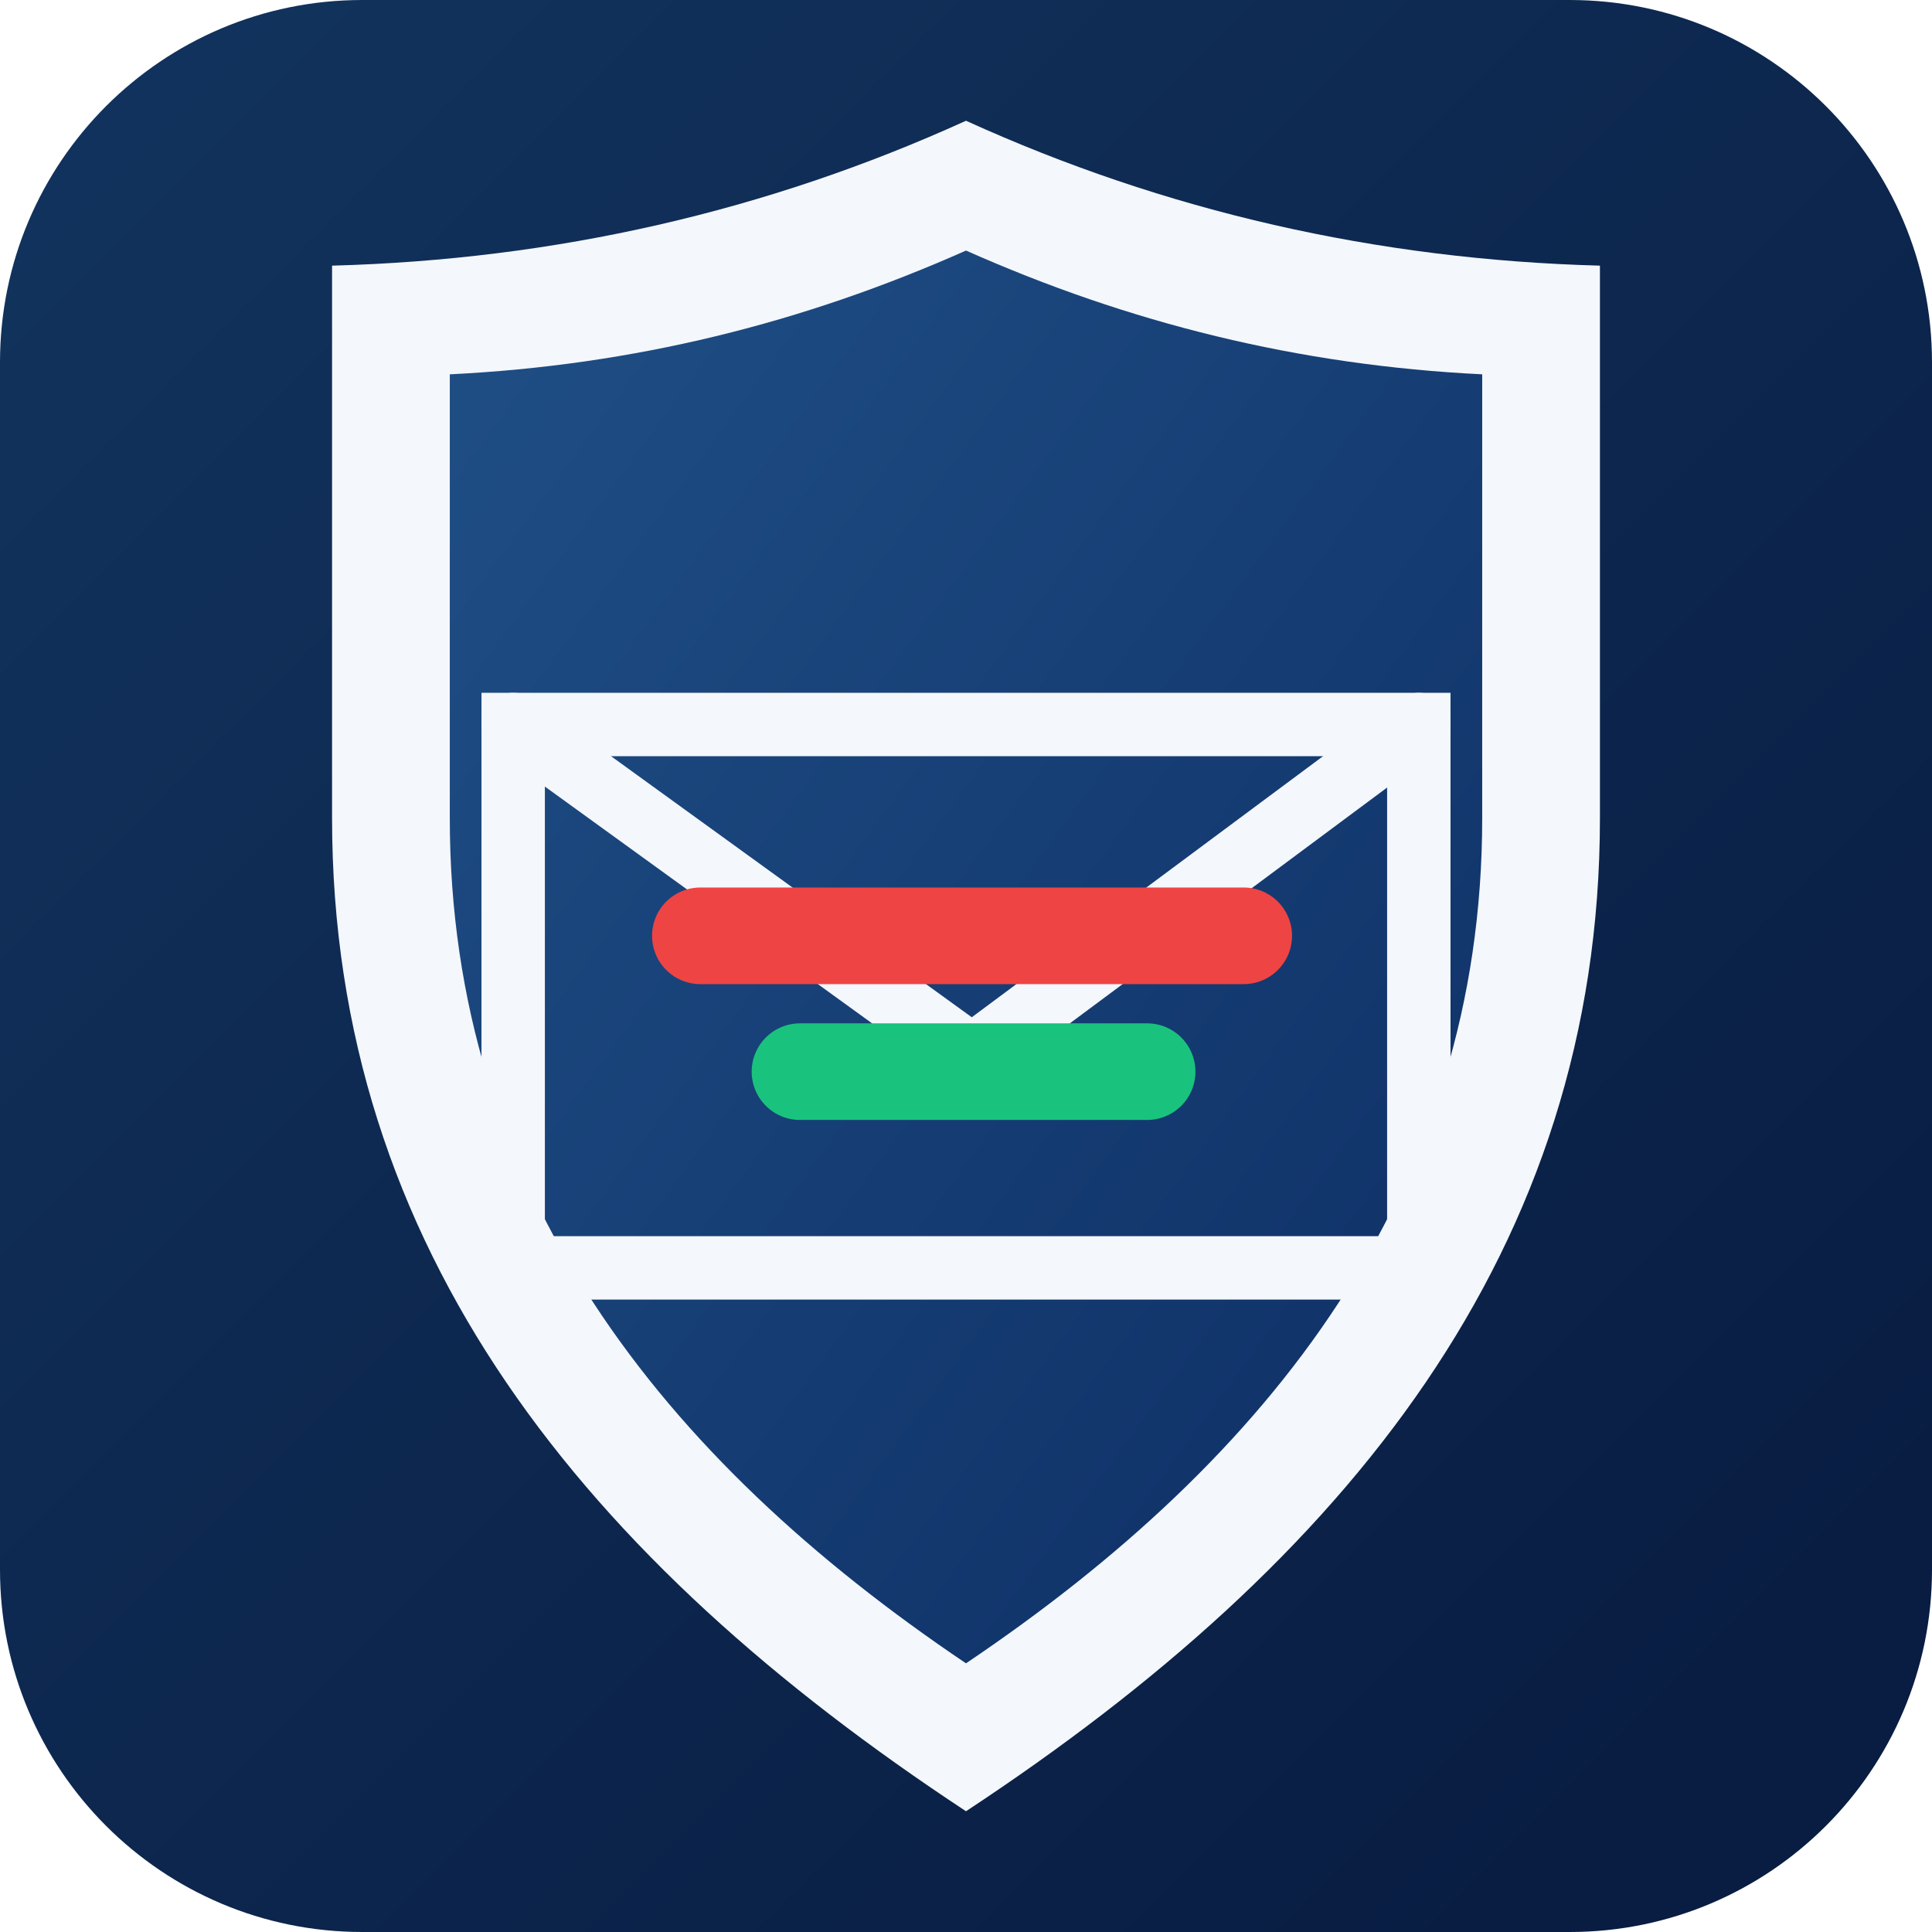
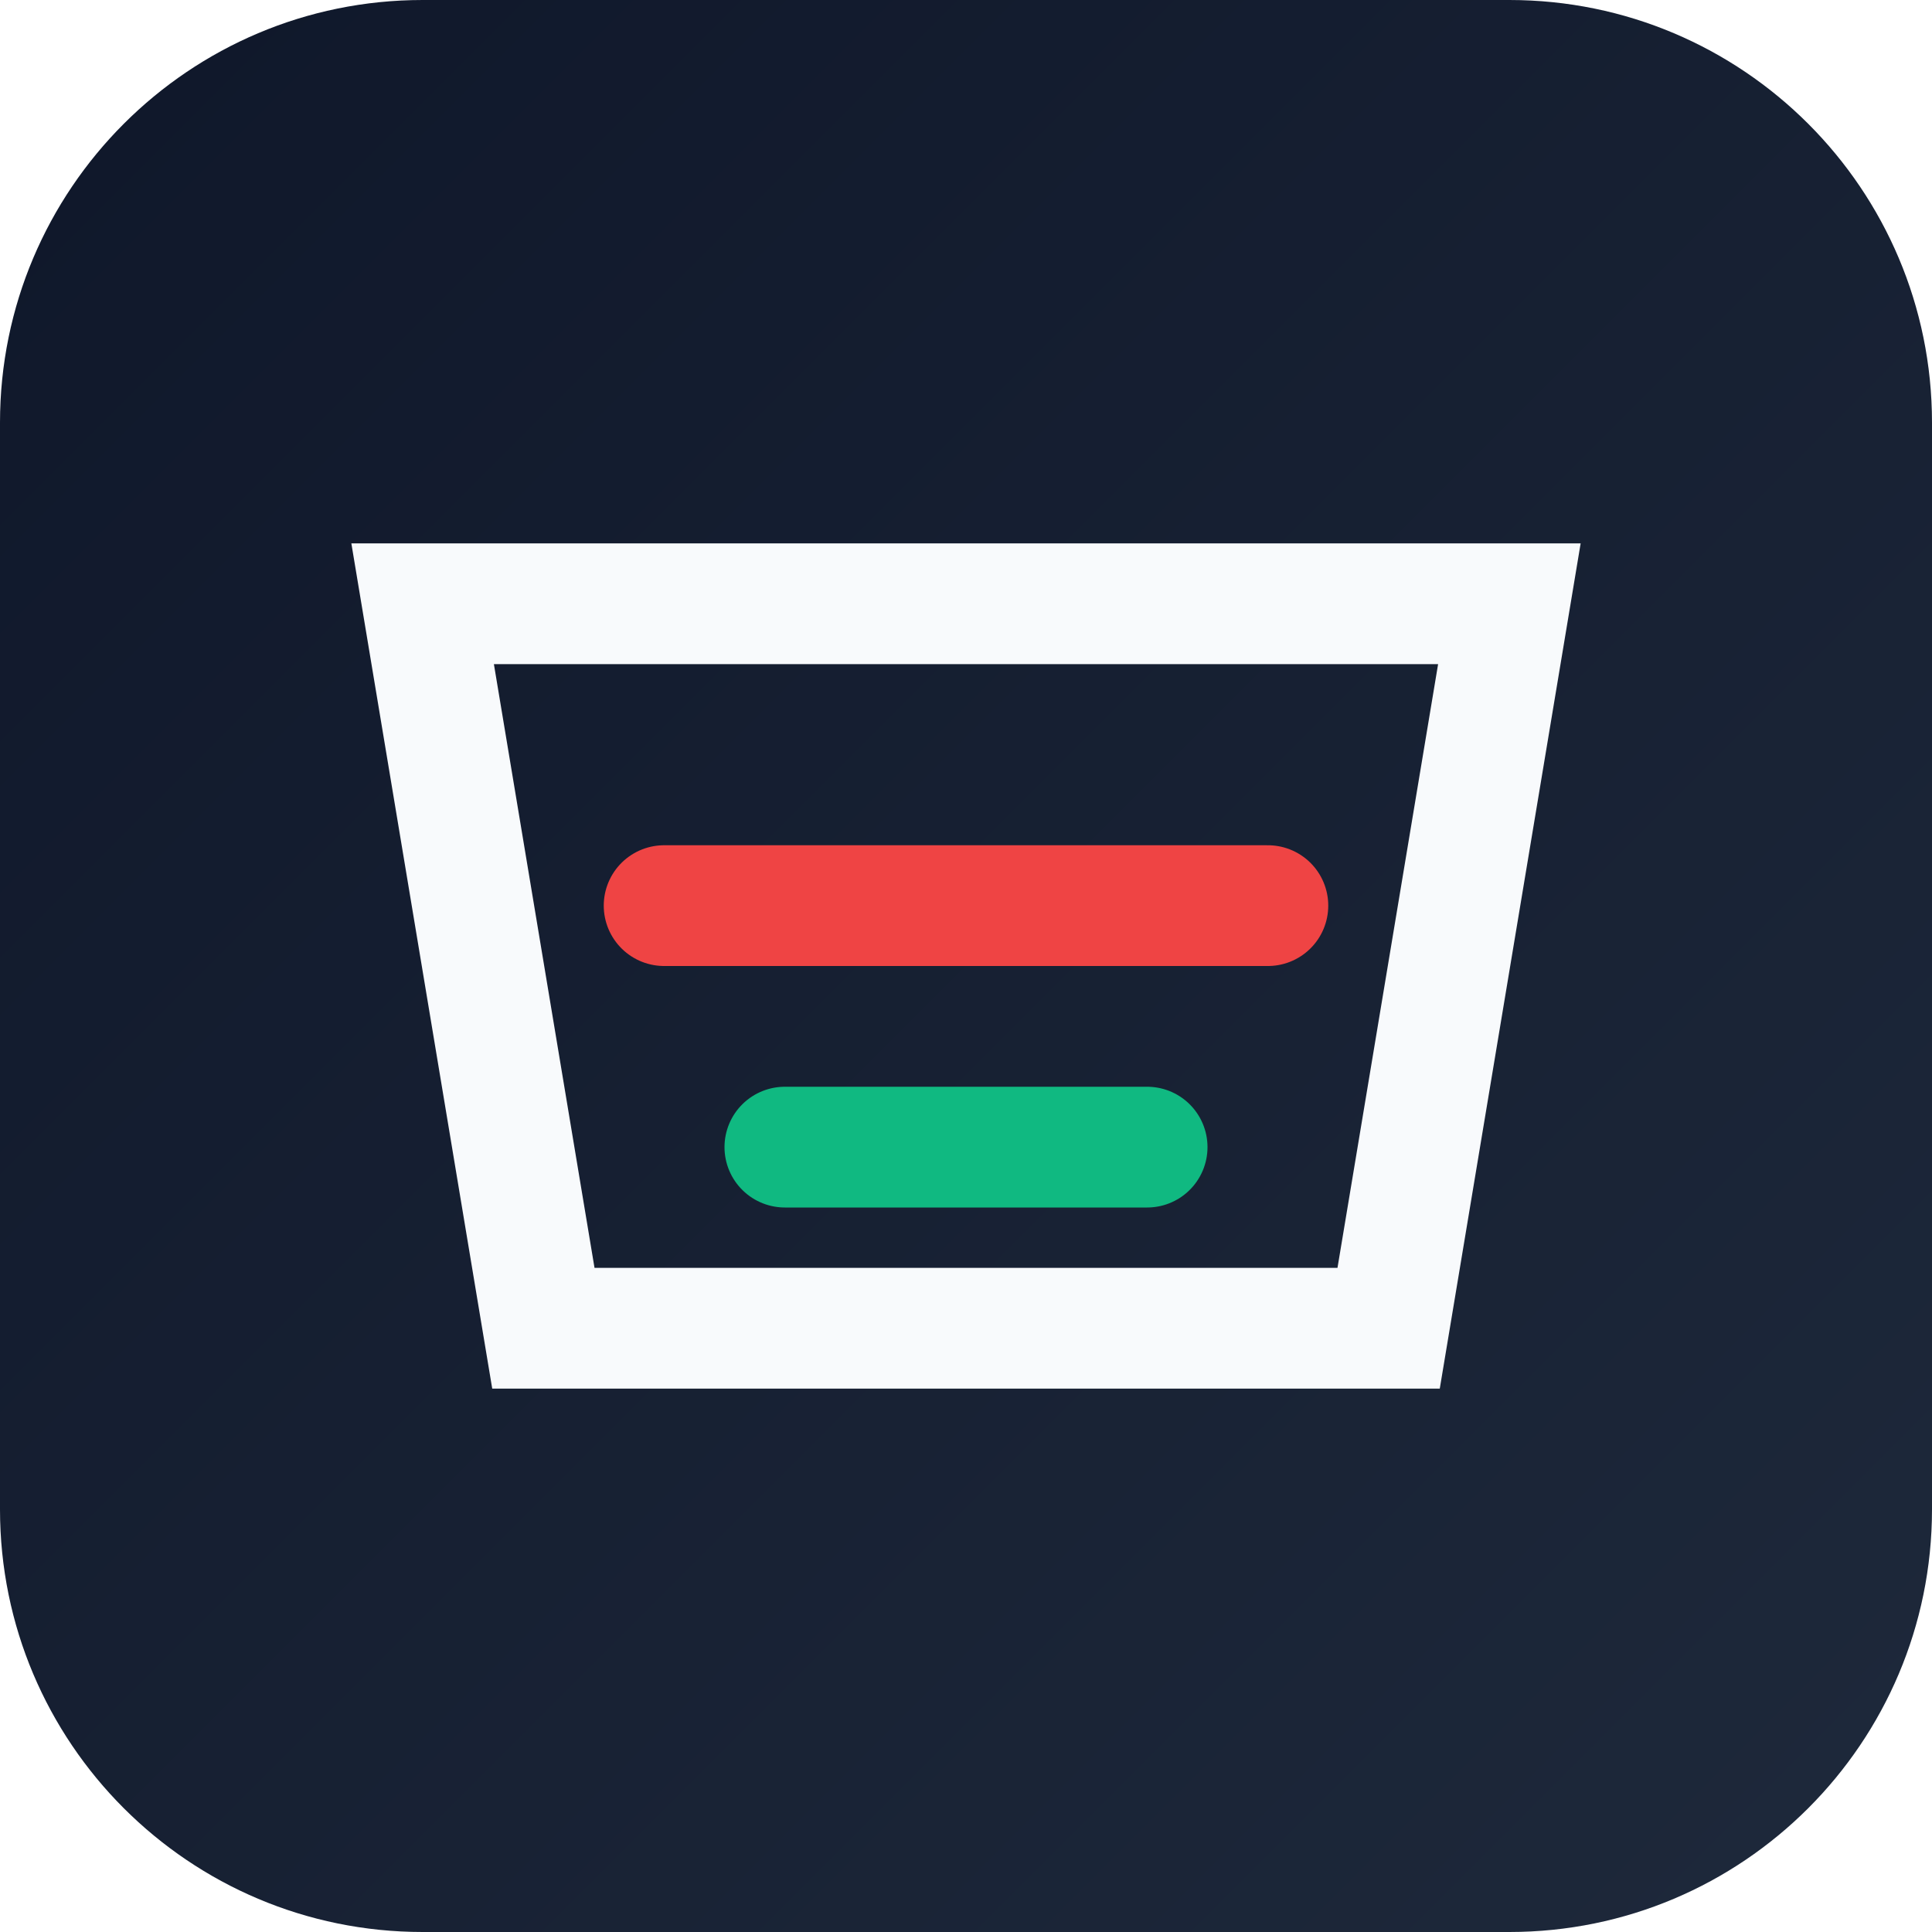
- <svg xmlns="http://www.w3.org/2000/svg" viewBox="0 0 64 64" role="img" aria-label="InboxGuard shield favicon">
+ <svg xmlns="http://www.w3.org/2000/svg" viewBox="0 0 64 64" role="img" aria-label="InboxGuard favicon">
  <defs>
-     <linearGradient id="bg" x1="0" y1="0" x2="1" y2="1">
-       <stop offset="0" stop-color="#12345e" />
-       <stop offset="1" stop-color="#081a3f" />
-     </linearGradient>
-     <linearGradient id="inner" x1="0" y1="0" x2="1" y2="1">
-       <stop offset="0" stop-color="#1f4f86" />
-       <stop offset="1" stop-color="#0d2e64" />
+     <linearGradient id="bg" x1="0" x2="1" y1="0" y2="1">
+       <stop offset="0" stop-color="#0f172a" />
+       <stop offset="1" stop-color="#1e293b" />
    </linearGradient>
  </defs>
-   <rect width="64" height="64" rx="12" fill="url(#bg)" />
-   <path d="M32 4c6.6 3 13.6 4.6 21 4.8v18.3c0 14.3-8.4 24.6-21 32.9C19.4 51.7 11 41.4 11 27.1V8.8C18.4 8.6 25.4 7 32 4z" fill="#f4f7fb" />
-   <path d="M32 8.3c5.4 2.4 11 3.8 17.1 4.1v14.7c0 12.3-7 21.2-17.1 28-10.1-6.8-17.1-15.7-17.1-28V12.4c6.1-.3 11.7-1.7 17.1-4.1z" fill="url(#inner)" />
-   <g transform="translate(14 19)">
-     <path d="M3 5h30v18H3z" fill="none" stroke="#f4f7fb" stroke-width="2.1" />
-     <path d="M3 5l15.2 11L33 5" fill="none" stroke="#f4f7fb" stroke-width="2.1" stroke-linecap="round" stroke-linejoin="round" />
-     <path d="M9.2 12h18" stroke="#ef4444" stroke-width="3.2" stroke-linecap="round" />
-     <path d="M12.5 16.5h11.5" stroke="#19c37d" stroke-width="3.2" stroke-linecap="round" />
-   </g>
+   <rect width="64" height="64" rx="14" fill="url(#bg)" />
+   <path d="M14 20h36l-4 24H18z" fill="none" stroke="#f8fafc" stroke-width="4" />
+   <path d="M22 30h20" stroke="#ef4444" stroke-width="4" stroke-linecap="round" />
+   <path d="M26 38h12" stroke="#10b981" stroke-width="4" stroke-linecap="round" />
</svg>
